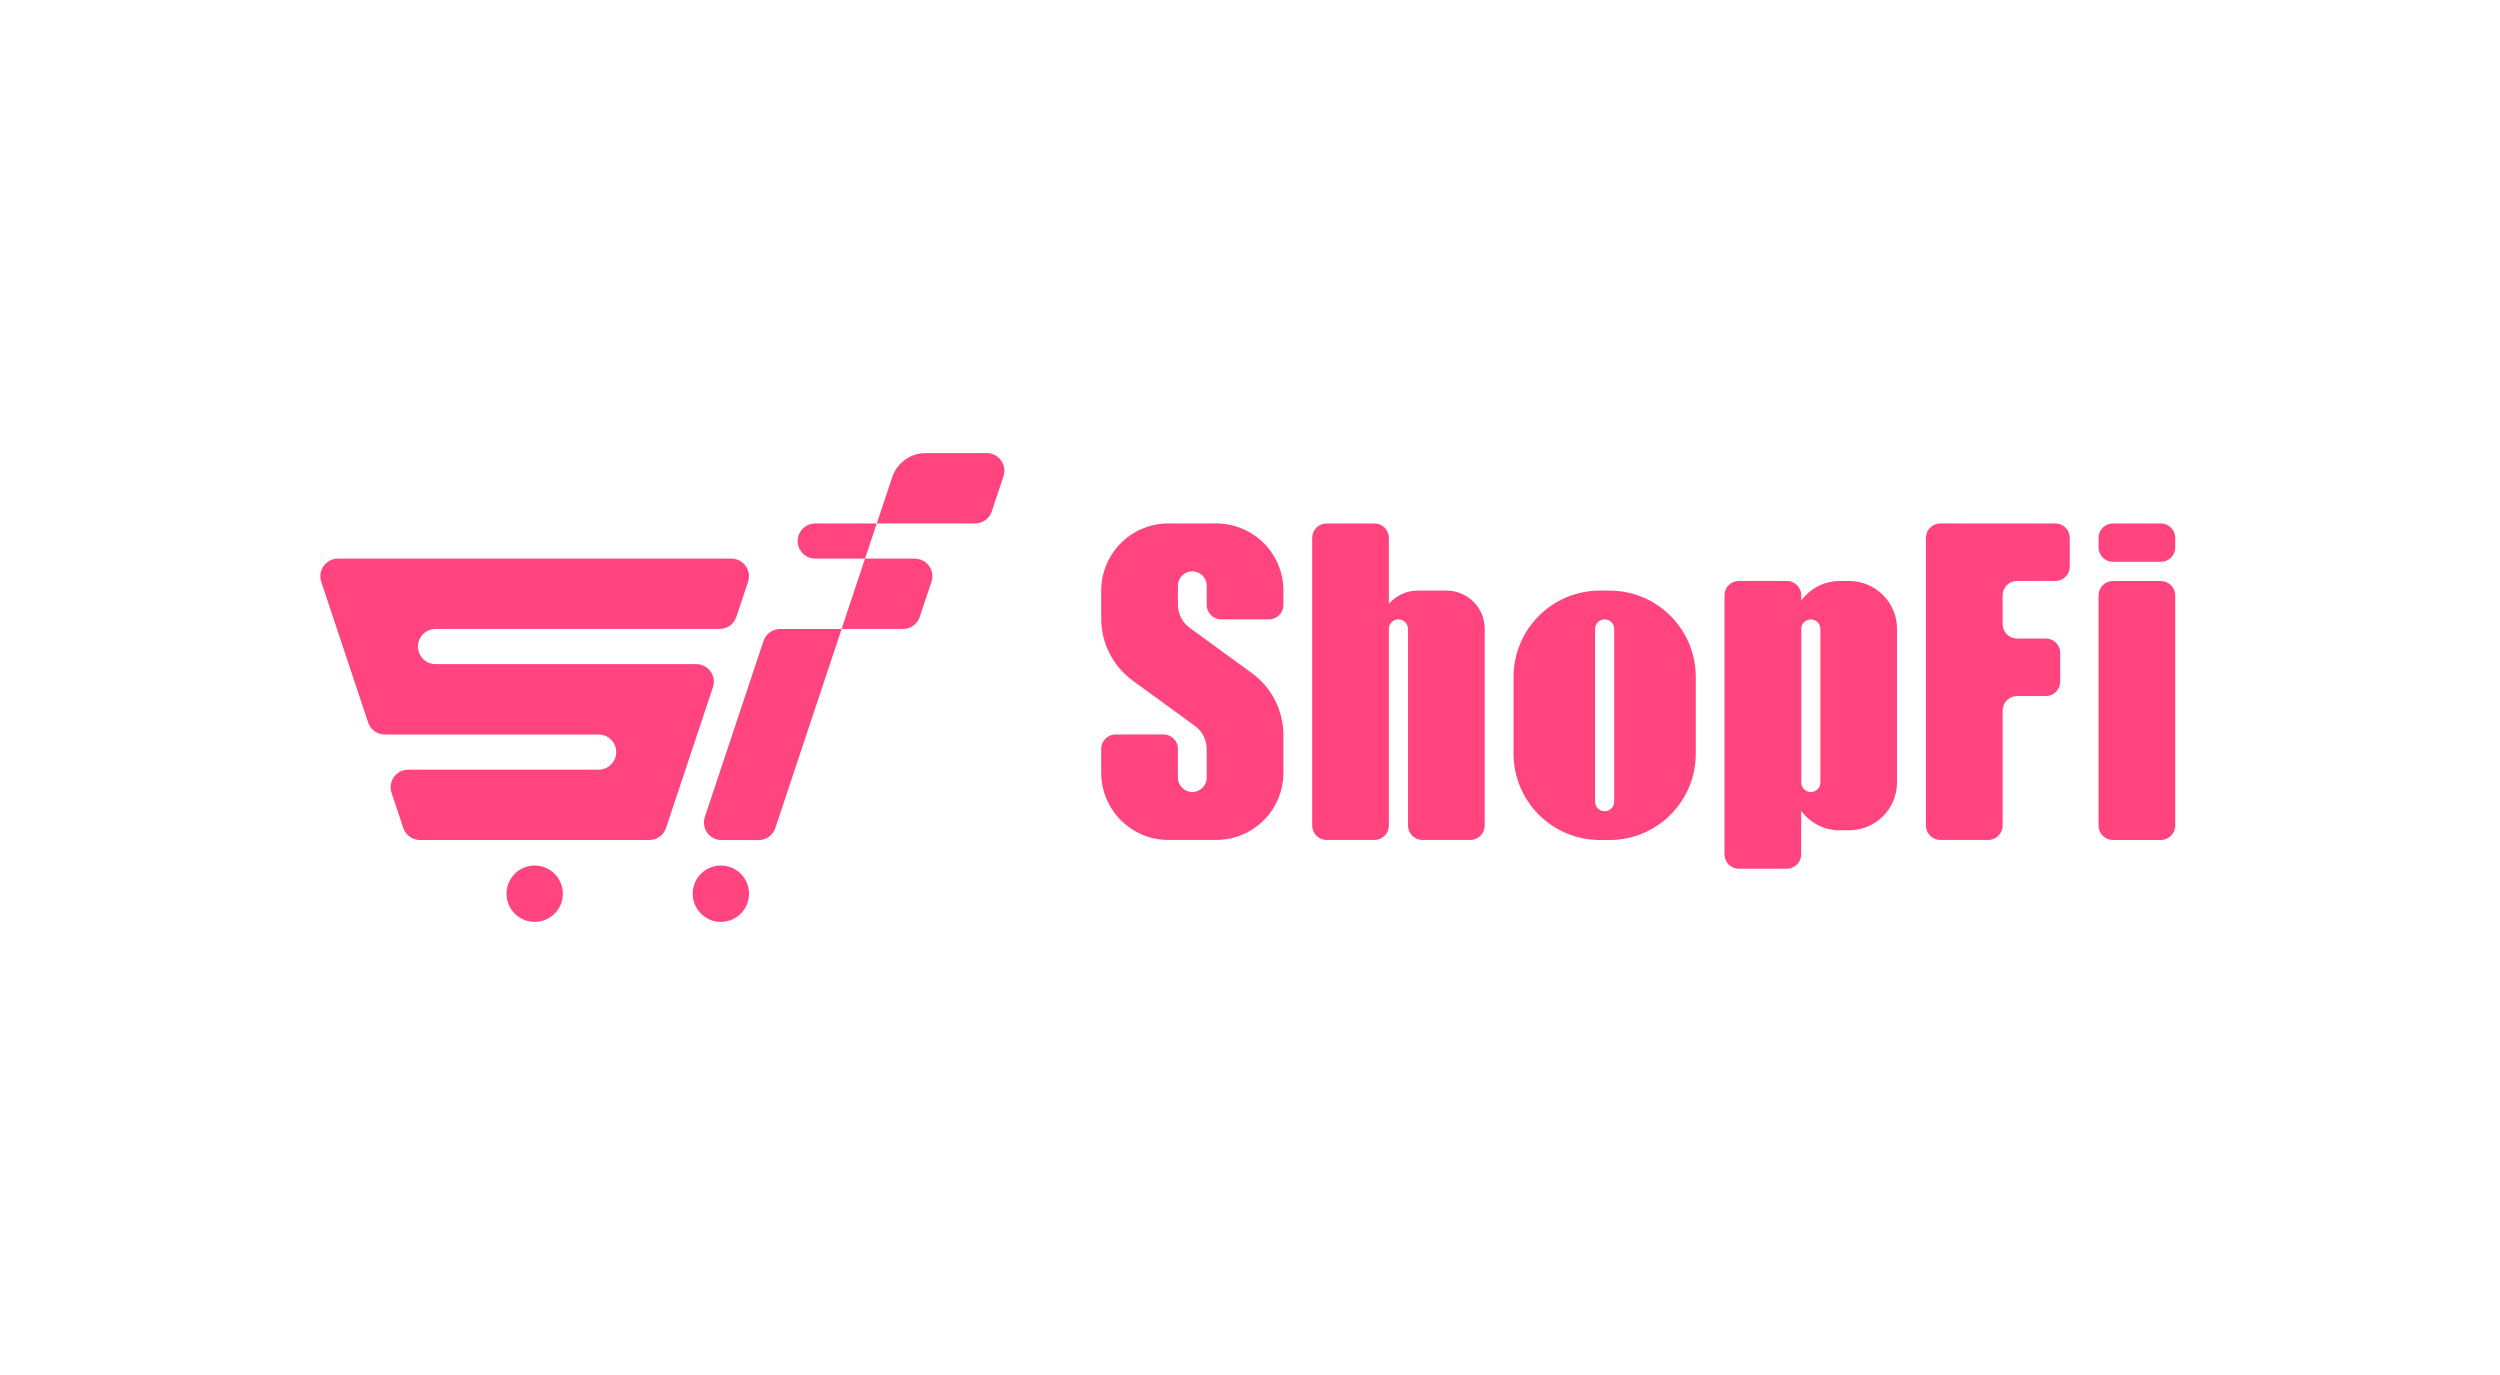
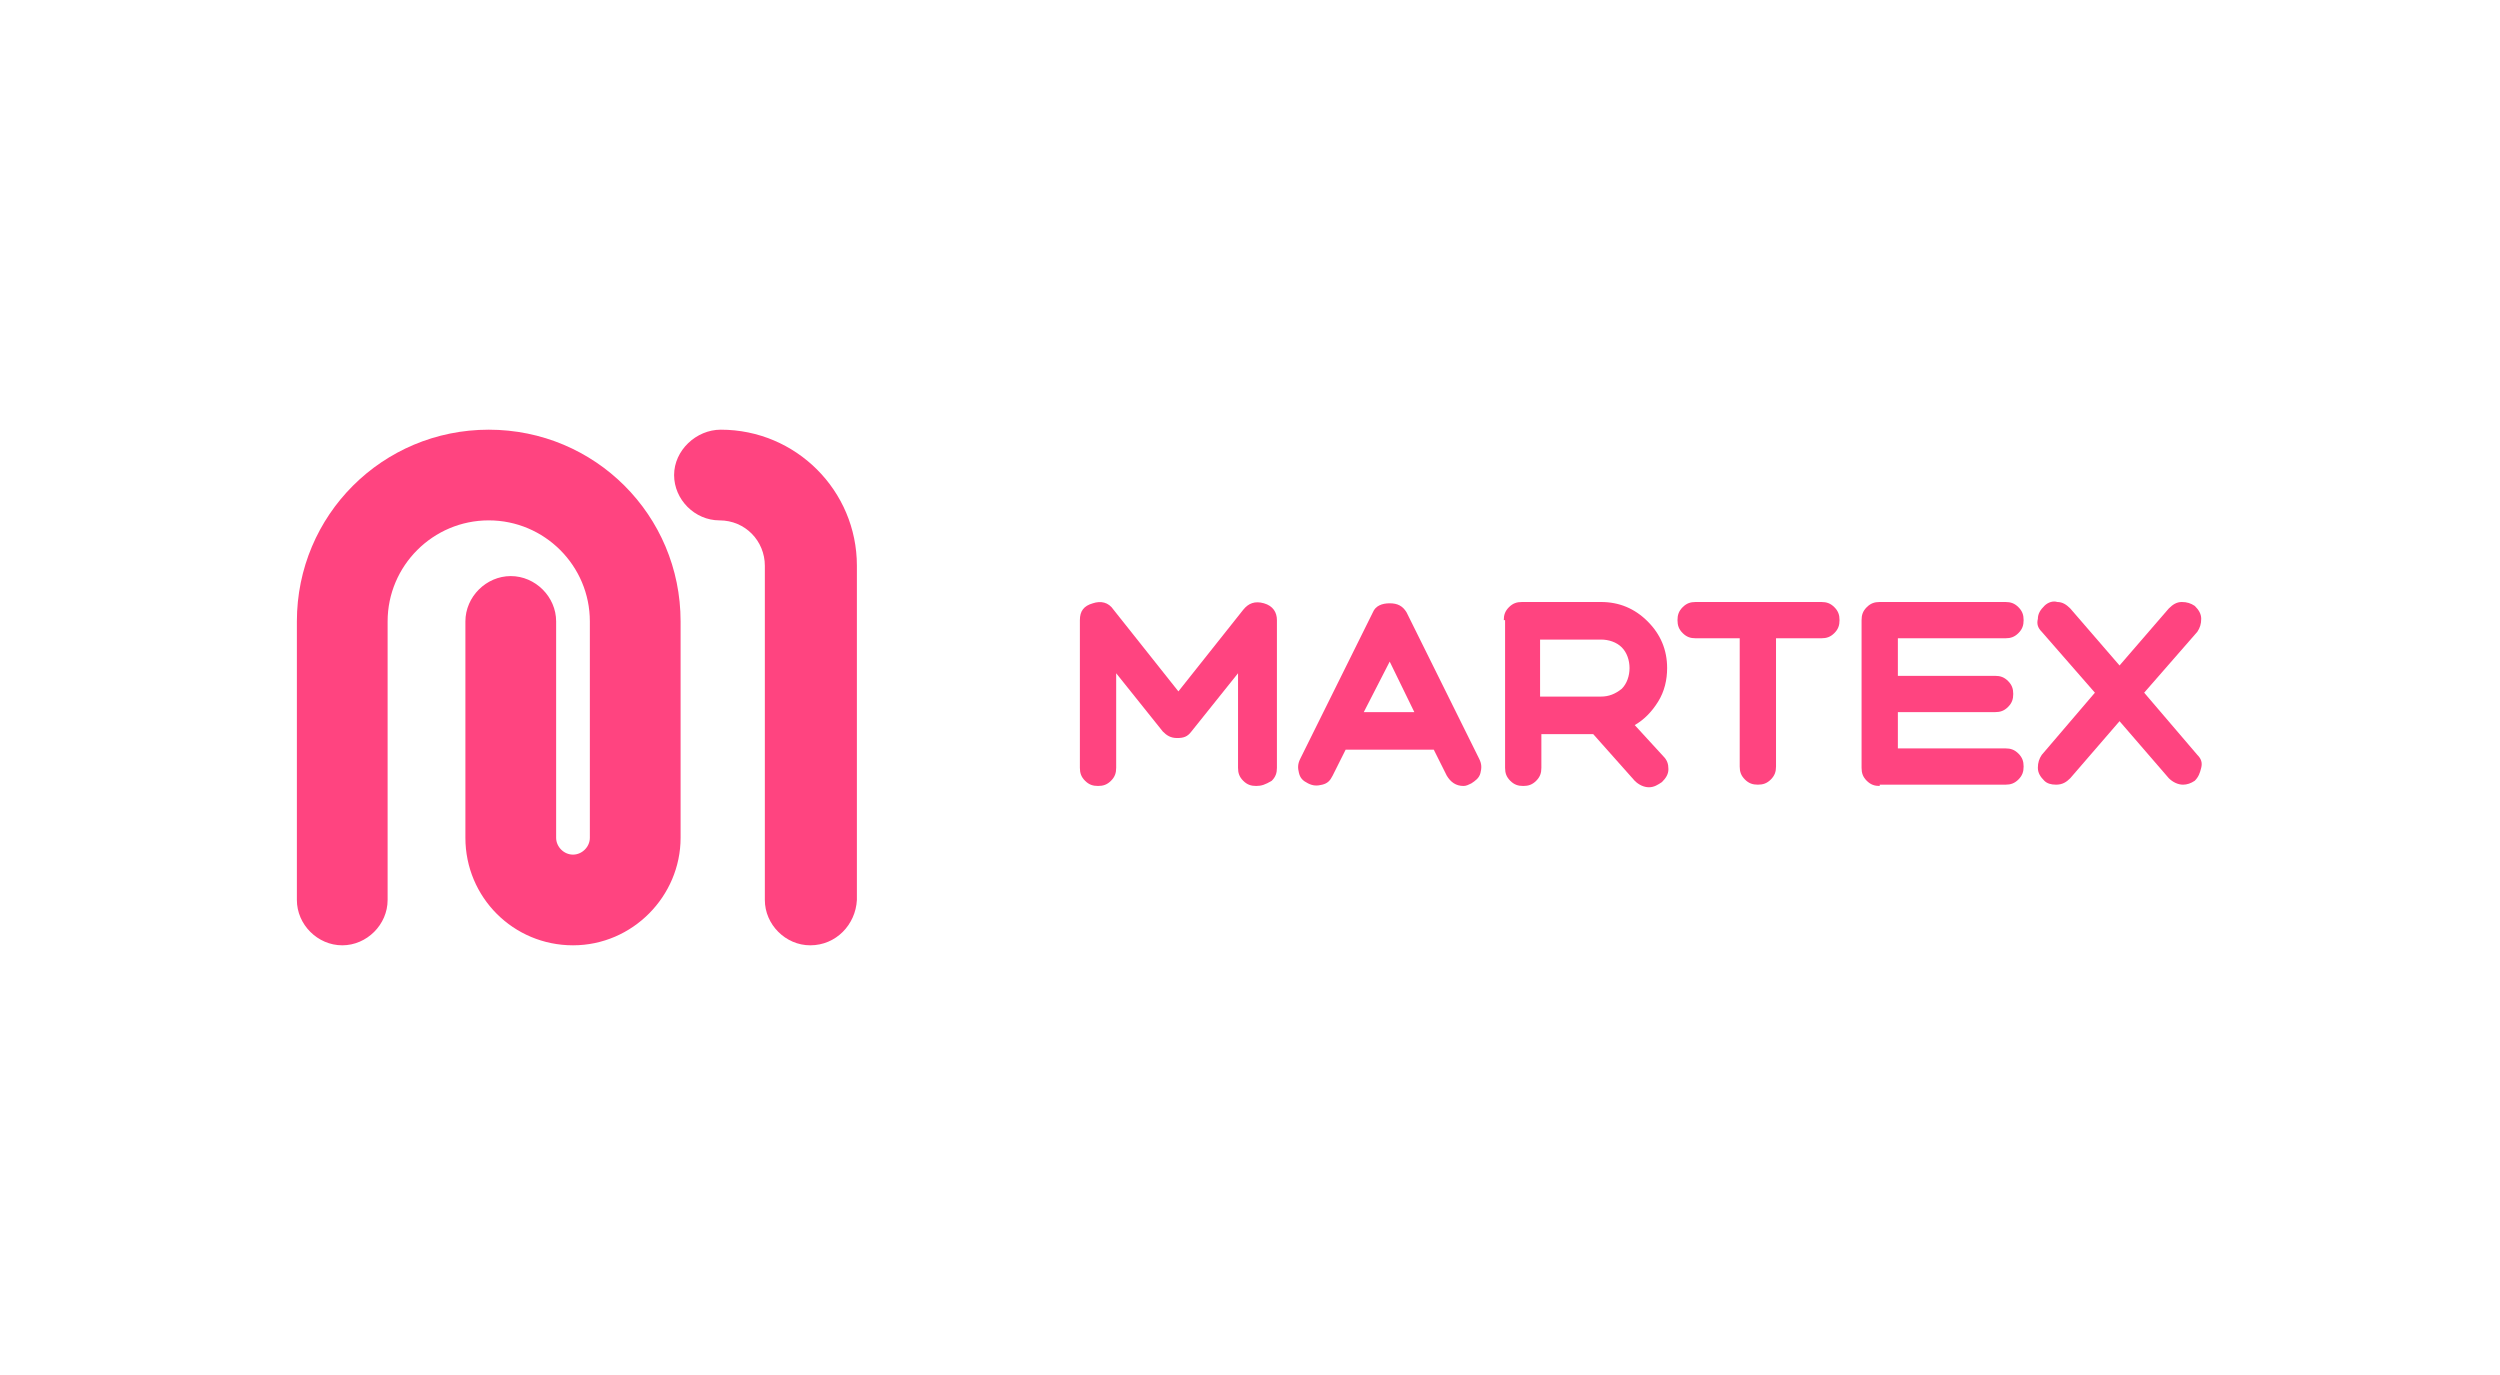
<svg xmlns="http://www.w3.org/2000/svg" width="320" height="176" viewBox="0 0 320 176" fill="none">
  <rect x="0.5" y="0.5" width="319" height="175" rx="7.5" />
-   <path d="M95.754 74.466L94.251 78.968C93.947 79.889 93.087 80.506 92.114 80.506H55.747C54.21 80.506 53.124 82.009 53.61 83.469C53.914 84.39 54.774 85.007 55.747 85.007H89.117C90.654 85.007 91.74 86.51 91.254 87.97L85.251 105.983C84.947 106.904 84.087 107.521 83.114 107.521H53.758C52.785 107.521 51.925 106.904 51.621 105.983L50.118 101.482C49.631 100.022 50.717 98.519 52.255 98.519H76.624C77.588 98.519 78.448 97.902 78.761 96.981C79.248 95.521 78.162 94.017 76.624 94.017H49.258C48.285 94.017 47.425 93.401 47.121 92.48L41.117 74.466C40.631 73.007 41.717 71.503 43.255 71.503H93.617C95.155 71.503 96.24 73.015 95.754 74.466Z" fill="#FF4480" />
-   <path d="M119.227 74.466L117.724 78.968C117.42 79.889 116.56 80.506 115.587 80.506H107.725L110.722 71.503H117.081C118.628 71.503 119.714 73.015 119.227 74.466Z" fill="#FF4480" />
-   <path d="M128.444 60.963L126.941 65.464C126.637 66.385 125.776 67.002 124.803 67.002H112.232L114.205 61.076C114.813 59.243 116.533 58 118.47 58H126.306C127.844 58 128.93 59.503 128.444 60.963Z" fill="#FF4480" />
-   <path d="M99.864 80.514H107.727L99.239 105.991C98.935 106.912 98.075 107.529 97.102 107.529H92.358C90.82 107.529 89.734 106.026 90.221 104.566L97.727 82.052C98.031 81.131 98.891 80.514 99.864 80.514Z" fill="#FF4480" />
-   <path d="M112.225 67.002L110.722 71.503H104.354C102.816 71.503 101.731 70 102.217 68.54C102.521 67.619 103.381 67.002 104.354 67.002H112.225Z" fill="#FF4480" />
-   <path d="M92.269 118C94.261 118 95.875 116.386 95.875 114.394C95.875 112.403 94.261 110.788 92.269 110.788C90.278 110.788 88.664 112.403 88.664 114.394C88.664 116.386 90.278 118 92.269 118Z" fill="#FF4480" />
-   <path d="M68.439 118C70.43 118 72.045 116.386 72.045 114.394C72.045 112.403 70.43 110.788 68.439 110.788C66.448 110.788 64.834 112.403 64.834 114.394C64.834 116.386 66.448 118 68.439 118Z" fill="#FF4480" />
-   <path d="M164.275 77.438V75.596C164.275 70.851 160.426 67.002 155.683 67.002H149.549C144.806 67.002 140.957 70.851 140.957 75.596V79.184C140.957 82.33 142.46 85.276 144.997 87.126L152.937 92.905C153.893 93.6 154.458 94.704 154.458 95.885V99.535C154.458 100.551 153.632 101.377 152.616 101.377C151.599 101.377 150.774 100.551 150.774 99.535V95.851C150.774 94.834 149.949 94.008 148.932 94.008H142.799C141.782 94.008 140.957 94.834 140.957 95.851V98.918C140.957 103.662 144.806 107.512 149.549 107.512H155.683C160.426 107.512 164.275 103.662 164.275 98.918V94.095C164.275 90.95 162.772 88.004 160.235 86.153L152.294 80.375C151.339 79.68 150.774 78.576 150.774 77.394V74.97C150.774 73.953 151.599 73.128 152.616 73.128C153.632 73.128 154.458 73.953 154.458 74.97V77.429C154.458 78.446 155.283 79.271 156.299 79.271H162.433C163.449 79.28 164.275 78.454 164.275 77.438Z" fill="#FF4480" />
-   <path d="M185.143 75.596H181.46C179.983 75.596 178.68 76.256 177.776 77.29V68.844C177.776 67.827 176.951 67.002 175.934 67.002H169.801C168.784 67.002 167.959 67.827 167.959 68.844V105.67C167.959 106.686 168.784 107.512 169.801 107.512H175.934C176.951 107.512 177.776 106.686 177.776 105.67V80.505C177.776 79.827 178.323 79.28 179.001 79.28C179.679 79.28 180.226 79.827 180.226 80.505V105.67C180.226 106.686 181.051 107.512 182.068 107.512H188.201C189.218 107.512 190.043 106.686 190.043 105.67V80.505C190.052 77.794 187.854 75.596 185.143 75.596Z" fill="#FF4480" />
-   <path d="M193.734 86.649V96.468C193.734 102.568 198.678 107.521 204.785 107.521H206.01C212.109 107.521 217.061 102.577 217.061 96.468V86.649C217.061 80.549 212.117 75.596 206.01 75.596H204.785C198.678 75.596 193.734 80.549 193.734 86.649ZM205.393 103.837C204.716 103.837 204.168 103.289 204.168 102.611V80.506C204.168 79.828 204.716 79.281 205.393 79.281C206.071 79.281 206.618 79.828 206.618 80.506V102.603C206.627 103.28 206.071 103.837 205.393 103.837Z" fill="#FF4480" />
-   <path d="M236.694 74.371H235.469C233.453 74.371 231.681 75.362 230.56 76.856V76.204C230.56 75.188 229.735 74.362 228.718 74.362H222.576C221.56 74.362 220.734 75.188 220.734 76.204V109.354C220.734 110.371 221.56 111.196 222.576 111.196H228.71C229.726 111.196 230.551 110.371 230.551 109.354V103.793C231.672 105.296 233.444 106.278 235.46 106.278H236.685C240.073 106.278 242.818 103.532 242.818 100.144V80.506C242.827 77.117 240.082 74.371 236.694 74.371ZM231.785 101.377C231.107 101.377 230.56 100.83 230.56 100.152V80.506C230.56 79.828 231.107 79.281 231.785 79.281C232.463 79.281 233.01 79.828 233.01 80.506V100.152C233.01 100.83 232.463 101.377 231.785 101.377Z" fill="#FF4480" />
-   <path d="M264.929 72.528V68.844C264.929 67.827 264.103 67.002 263.087 67.002H248.361C247.345 67.002 246.52 67.827 246.52 68.844V105.67C246.52 106.686 247.345 107.512 248.361 107.512H254.495C255.511 107.512 256.337 106.686 256.337 105.67V90.941C256.337 89.924 257.162 89.099 258.178 89.099H261.862C262.878 89.099 263.704 88.273 263.704 87.257V83.573C263.704 82.556 262.878 81.73 261.862 81.73H258.178C257.162 81.73 256.337 80.905 256.337 79.888V76.204C256.337 75.187 257.162 74.362 258.178 74.362H263.087C264.103 74.371 264.929 73.545 264.929 72.528Z" fill="#FF4480" />
-   <path d="M276.589 107.52H270.455C269.439 107.52 268.613 106.695 268.613 105.678V76.213C268.613 75.196 269.439 74.371 270.455 74.371H276.589C277.605 74.371 278.43 75.196 278.43 76.213V105.678C278.43 106.695 277.605 107.52 276.589 107.52Z" fill="#FF4480" />
-   <path d="M276.589 71.911H270.455C269.439 71.911 268.613 71.086 268.613 70.069V68.844C268.613 67.827 269.439 67.002 270.455 67.002H276.589C277.605 67.002 278.43 67.827 278.43 68.844V70.069C278.43 71.095 277.605 71.911 276.589 71.911Z" fill="#FF4480" />
+   <path d="M160.791 100.603C160.128 100.603 159.63 100.438 159.132 99.94C158.634 99.443 158.468 98.945 158.468 98.282V86.176L152.495 93.639C151.997 94.302 151.499 94.468 150.67 94.468C149.84 94.468 149.342 94.136 148.844 93.639L142.871 86.176V98.282C142.871 98.945 142.705 99.443 142.207 99.94C141.709 100.438 141.211 100.603 140.548 100.603C139.884 100.603 139.386 100.438 138.888 99.94C138.391 99.443 138.225 98.945 138.225 98.282V79.377C138.225 78.217 138.722 77.553 139.884 77.222C140.88 76.89 141.875 77.056 142.539 78.051L150.835 88.498L159.132 78.051C159.796 77.222 160.625 76.89 161.787 77.222C162.948 77.553 163.446 78.382 163.446 79.377V98.282C163.446 98.945 163.28 99.443 162.783 99.94C161.953 100.438 161.455 100.603 160.791 100.603Z" fill="#FF4480" />
+   <path d="M189.332 97.121C189.664 97.784 189.664 98.282 189.498 98.945C189.332 99.609 188.834 99.94 188.336 100.272C188.004 100.438 187.672 100.604 187.341 100.604C186.345 100.604 185.681 100.106 185.183 99.277L183.524 95.96H172.241L170.581 99.277C170.25 99.94 169.918 100.272 169.254 100.438C168.59 100.604 168.092 100.604 167.429 100.272C166.765 99.94 166.433 99.609 166.267 98.945C166.101 98.282 166.101 97.784 166.433 97.121L175.725 78.382C176.057 77.553 176.887 77.222 177.882 77.222C178.878 77.222 179.542 77.553 180.04 78.382L189.332 97.121ZM181.035 91.151L177.882 84.684L174.564 91.151H181.035Z" fill="#FF4480" />
+   <path d="M192.484 79.378C192.484 78.714 192.65 78.217 193.148 77.719C193.646 77.222 194.144 77.056 194.807 77.056H204.929C207.252 77.056 209.244 77.885 210.903 79.544C212.562 81.202 213.392 83.192 213.392 85.513C213.392 87.006 213.06 88.498 212.23 89.825C211.401 91.152 210.405 92.147 209.244 92.81L212.894 96.79C213.392 97.287 213.558 97.785 213.558 98.448C213.558 99.111 213.226 99.609 212.728 100.106C212.23 100.438 211.732 100.77 211.069 100.77C210.405 100.77 209.741 100.438 209.244 99.941L203.934 93.971H197.296V98.282C197.296 98.946 197.13 99.443 196.633 99.941C196.135 100.438 195.637 100.604 194.973 100.604C194.31 100.604 193.812 100.438 193.314 99.941C192.816 99.443 192.65 98.946 192.65 98.282V79.378H192.484ZM197.13 89.162H204.929C205.925 89.162 206.755 88.83 207.584 88.167C208.248 87.503 208.58 86.508 208.58 85.513C208.58 84.518 208.248 83.523 207.584 82.86C206.92 82.197 205.925 81.865 204.929 81.865H197.13V89.162Z" fill="#FF4480" />
+   <path d="M217.042 81.699C216.378 81.699 215.88 81.534 215.382 81.036C214.885 80.539 214.719 80.041 214.719 79.378C214.719 78.714 214.885 78.217 215.382 77.719C215.88 77.222 216.378 77.056 217.042 77.056H233.137C233.801 77.056 234.299 77.222 234.797 77.719C235.294 78.217 235.46 78.714 235.46 79.378C235.46 80.041 235.294 80.539 234.797 81.036C234.299 81.534 233.801 81.699 233.137 81.699H227.33V98.116C227.33 98.78 227.164 99.277 226.666 99.775C226.168 100.272 225.67 100.438 225.007 100.438C224.343 100.438 223.845 100.272 223.347 99.775C222.849 99.277 222.683 98.78 222.683 98.116V81.699H217.042Z" fill="#FF4480" />
+   <path d="M240.604 100.604C239.941 100.604 239.443 100.438 238.945 99.941C238.447 99.443 238.281 98.946 238.281 98.282V79.378C238.281 78.714 238.447 78.217 238.945 77.719C239.443 77.222 239.941 77.056 240.604 77.056H256.7C257.363 77.056 257.861 77.222 258.359 77.719C258.857 78.217 259.023 78.714 259.023 79.378C259.023 80.041 258.857 80.539 258.359 81.036C257.861 81.534 257.363 81.699 256.7 81.699H242.927V86.508H255.372C256.036 86.508 256.534 86.674 257.032 87.172C257.529 87.669 257.695 88.167 257.695 88.83C257.695 89.493 257.529 89.991 257.032 90.488C256.534 90.986 256.036 91.152 255.372 91.152H242.927V95.795H256.7C257.363 95.795 257.861 95.961 258.359 96.458C258.857 96.956 259.023 97.453 259.023 98.116C259.023 98.78 258.857 99.277 258.359 99.775C257.861 100.272 257.363 100.438 256.7 100.438H240.604V100.604Z" fill="#FF4480" />
+   <path d="M280.925 77.553C281.423 78.051 281.755 78.548 281.755 79.212C281.755 79.875 281.589 80.372 281.257 80.87L274.454 88.664L281.257 96.624C281.755 97.121 281.921 97.619 281.755 98.282C281.589 98.945 281.423 99.443 280.925 99.94C280.427 100.272 279.93 100.438 279.432 100.438C278.768 100.438 278.104 100.106 277.606 99.609L271.301 92.312L264.996 99.609C264.498 100.106 264 100.438 263.17 100.438C262.507 100.438 262.009 100.272 261.677 99.94C261.179 99.443 260.847 98.945 260.847 98.282C260.847 97.619 261.013 97.121 261.345 96.624L268.148 88.664L261.345 80.87C260.847 80.372 260.681 79.875 260.847 79.212C260.847 78.548 261.179 78.051 261.677 77.553C262.175 77.056 262.839 76.89 263.336 77.056C264 77.056 264.498 77.388 264.996 77.885L271.301 85.181L277.606 77.885C278.104 77.388 278.602 77.056 279.266 77.056C279.93 77.056 280.427 77.222 280.925 77.553Z" fill="#FF4480" />
+   <path d="M73.344 121C65.711 121 59.571 114.864 59.571 107.236V79.543C59.571 76.392 62.226 73.739 65.379 73.739C68.531 73.739 71.186 76.392 71.186 79.543V107.236C71.186 108.397 72.182 109.392 73.344 109.392C74.505 109.392 75.501 108.397 75.501 107.236V79.543C75.501 72.412 69.693 66.608 62.558 66.608C55.423 66.608 49.615 72.412 49.615 79.543V115.196C49.615 118.347 46.96 121 43.808 121C40.655 121 38 118.347 38 115.196V79.543C38 65.945 48.952 55 62.558 55C76.164 55 87.116 65.945 87.116 79.543V107.236C87.116 114.698 80.976 121 73.344 121Z" fill="#FF4480" />
+   <path d="M103.708 121C100.555 121 97.9 118.347 97.9 115.196V72.412C97.9 69.261 95.411 66.608 92.093 66.608C88.94 66.608 86.285 63.955 86.285 60.804C86.285 57.653 89.106 55 92.259 55C101.883 55 109.682 62.794 109.682 72.412V115.196C109.516 118.347 107.027 121 103.708 121Z" fill="#FF4480" />
</svg>
